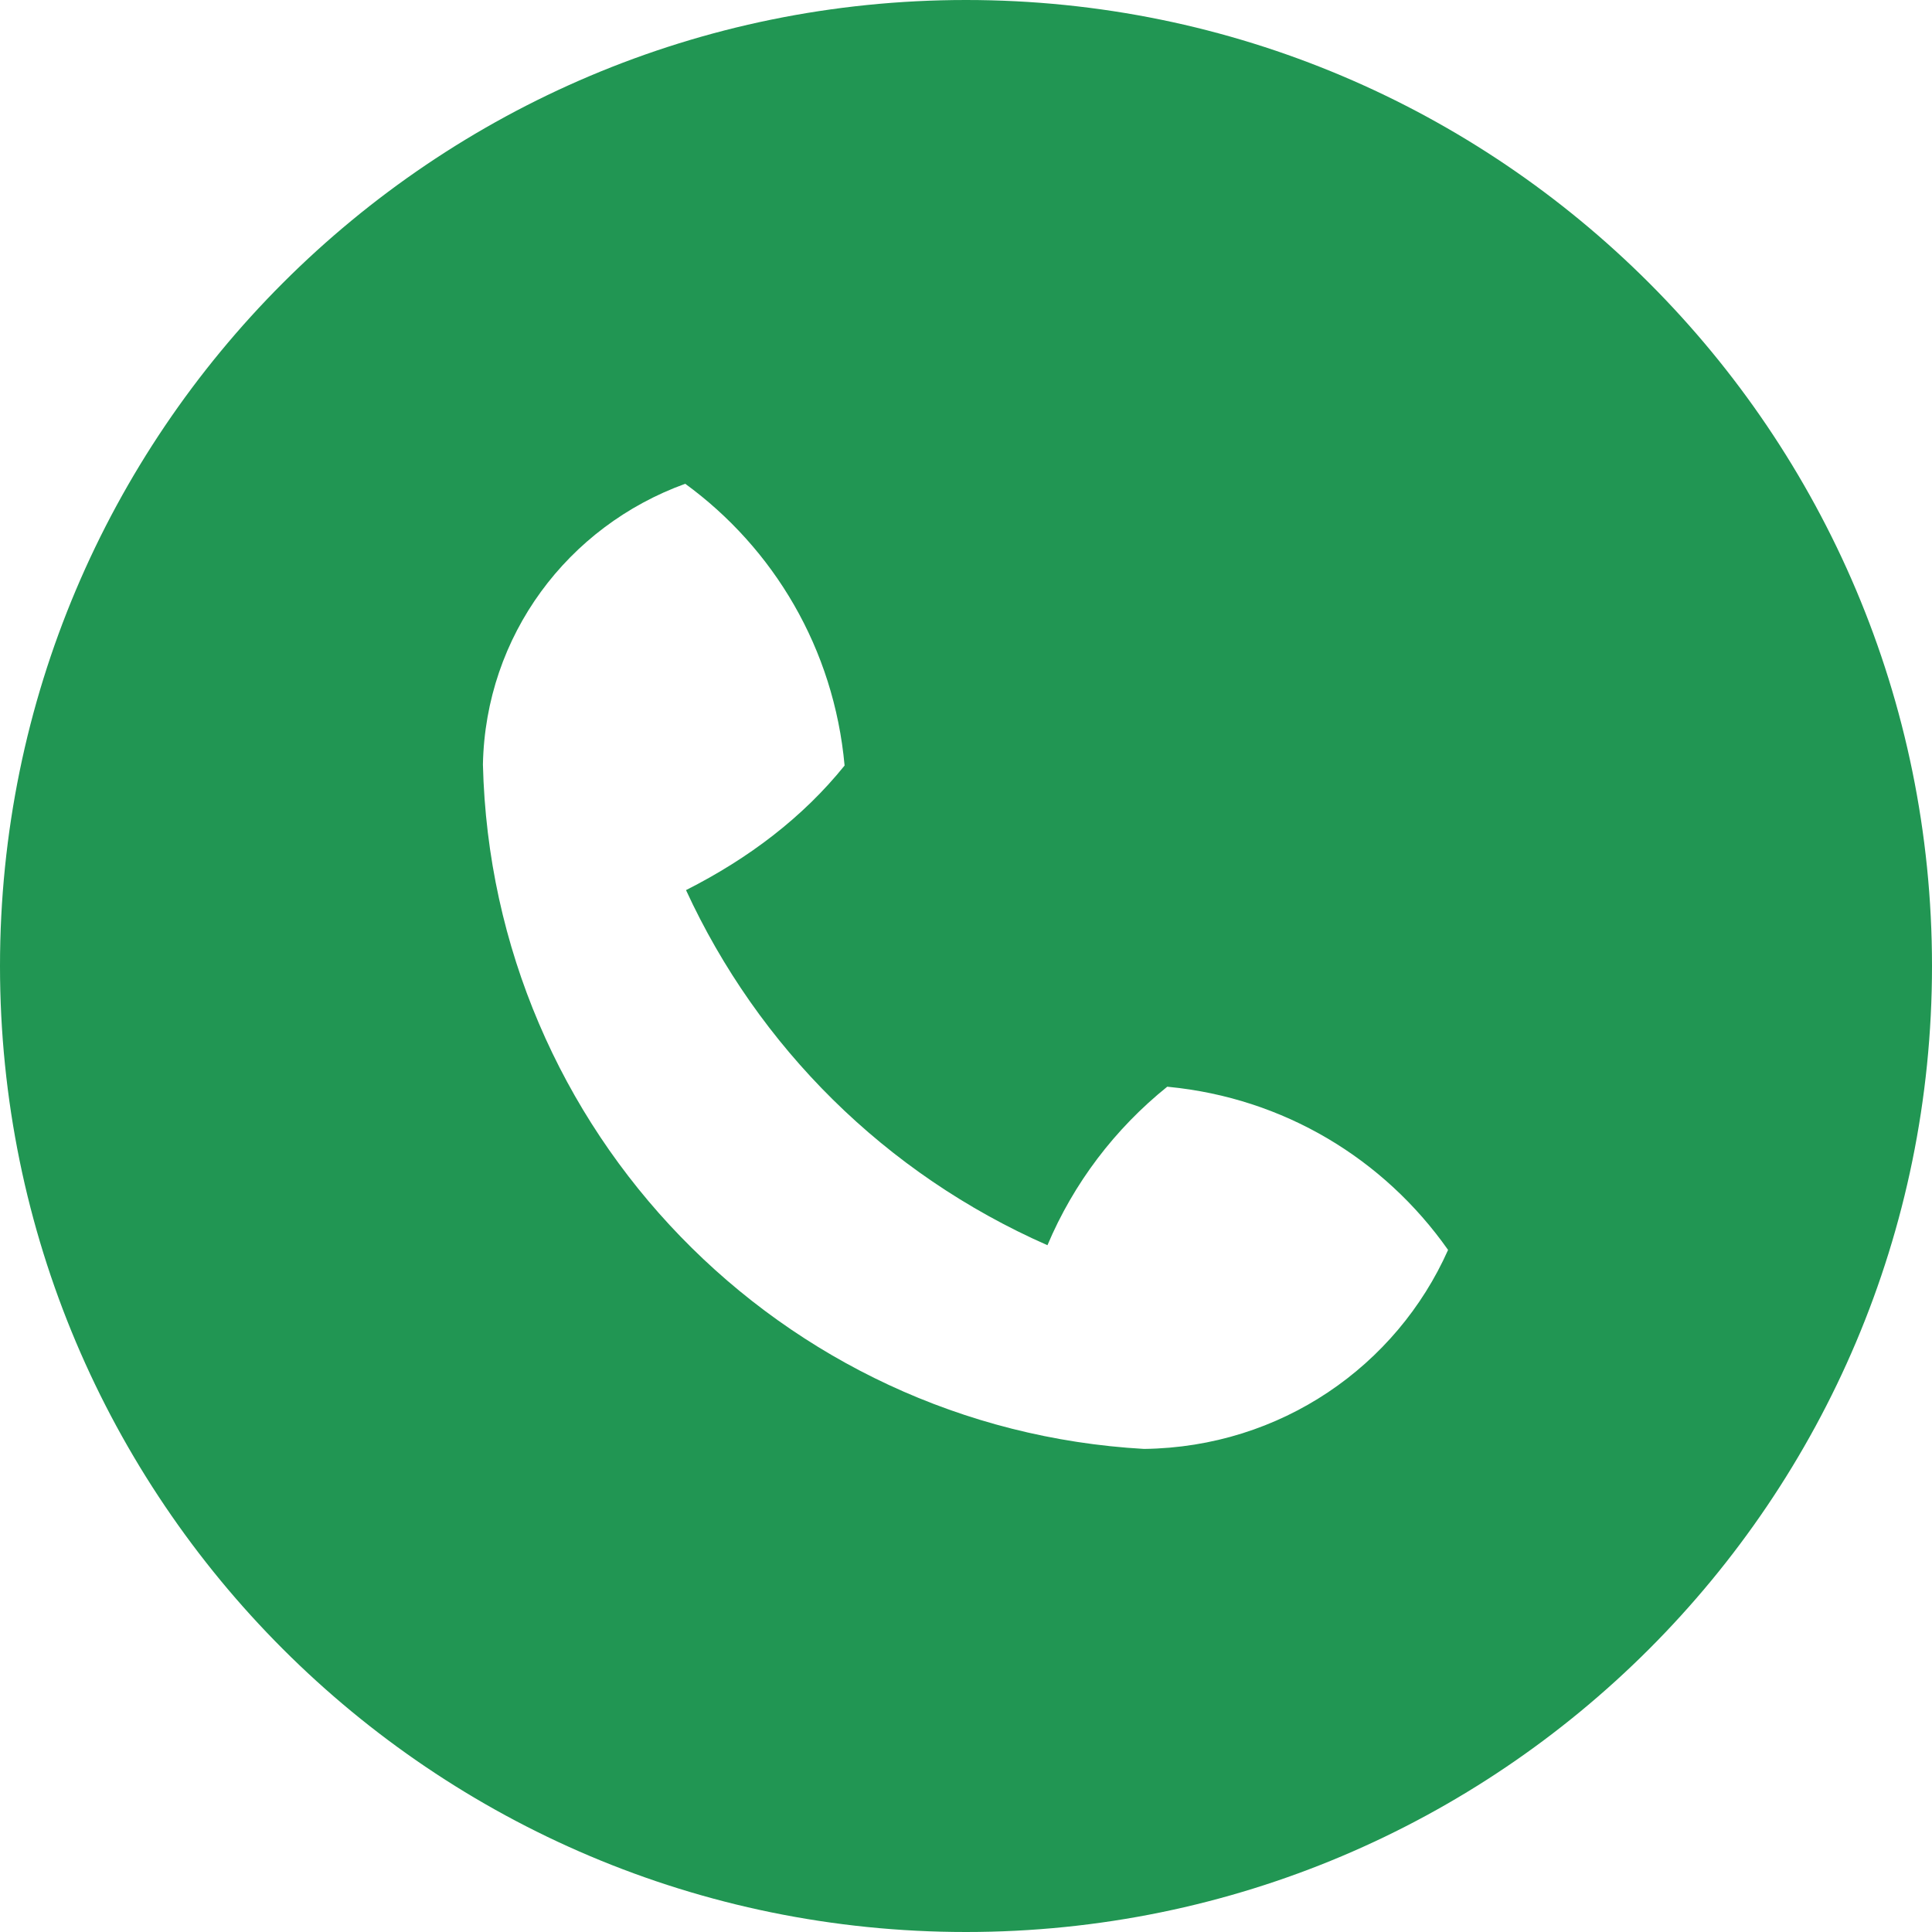
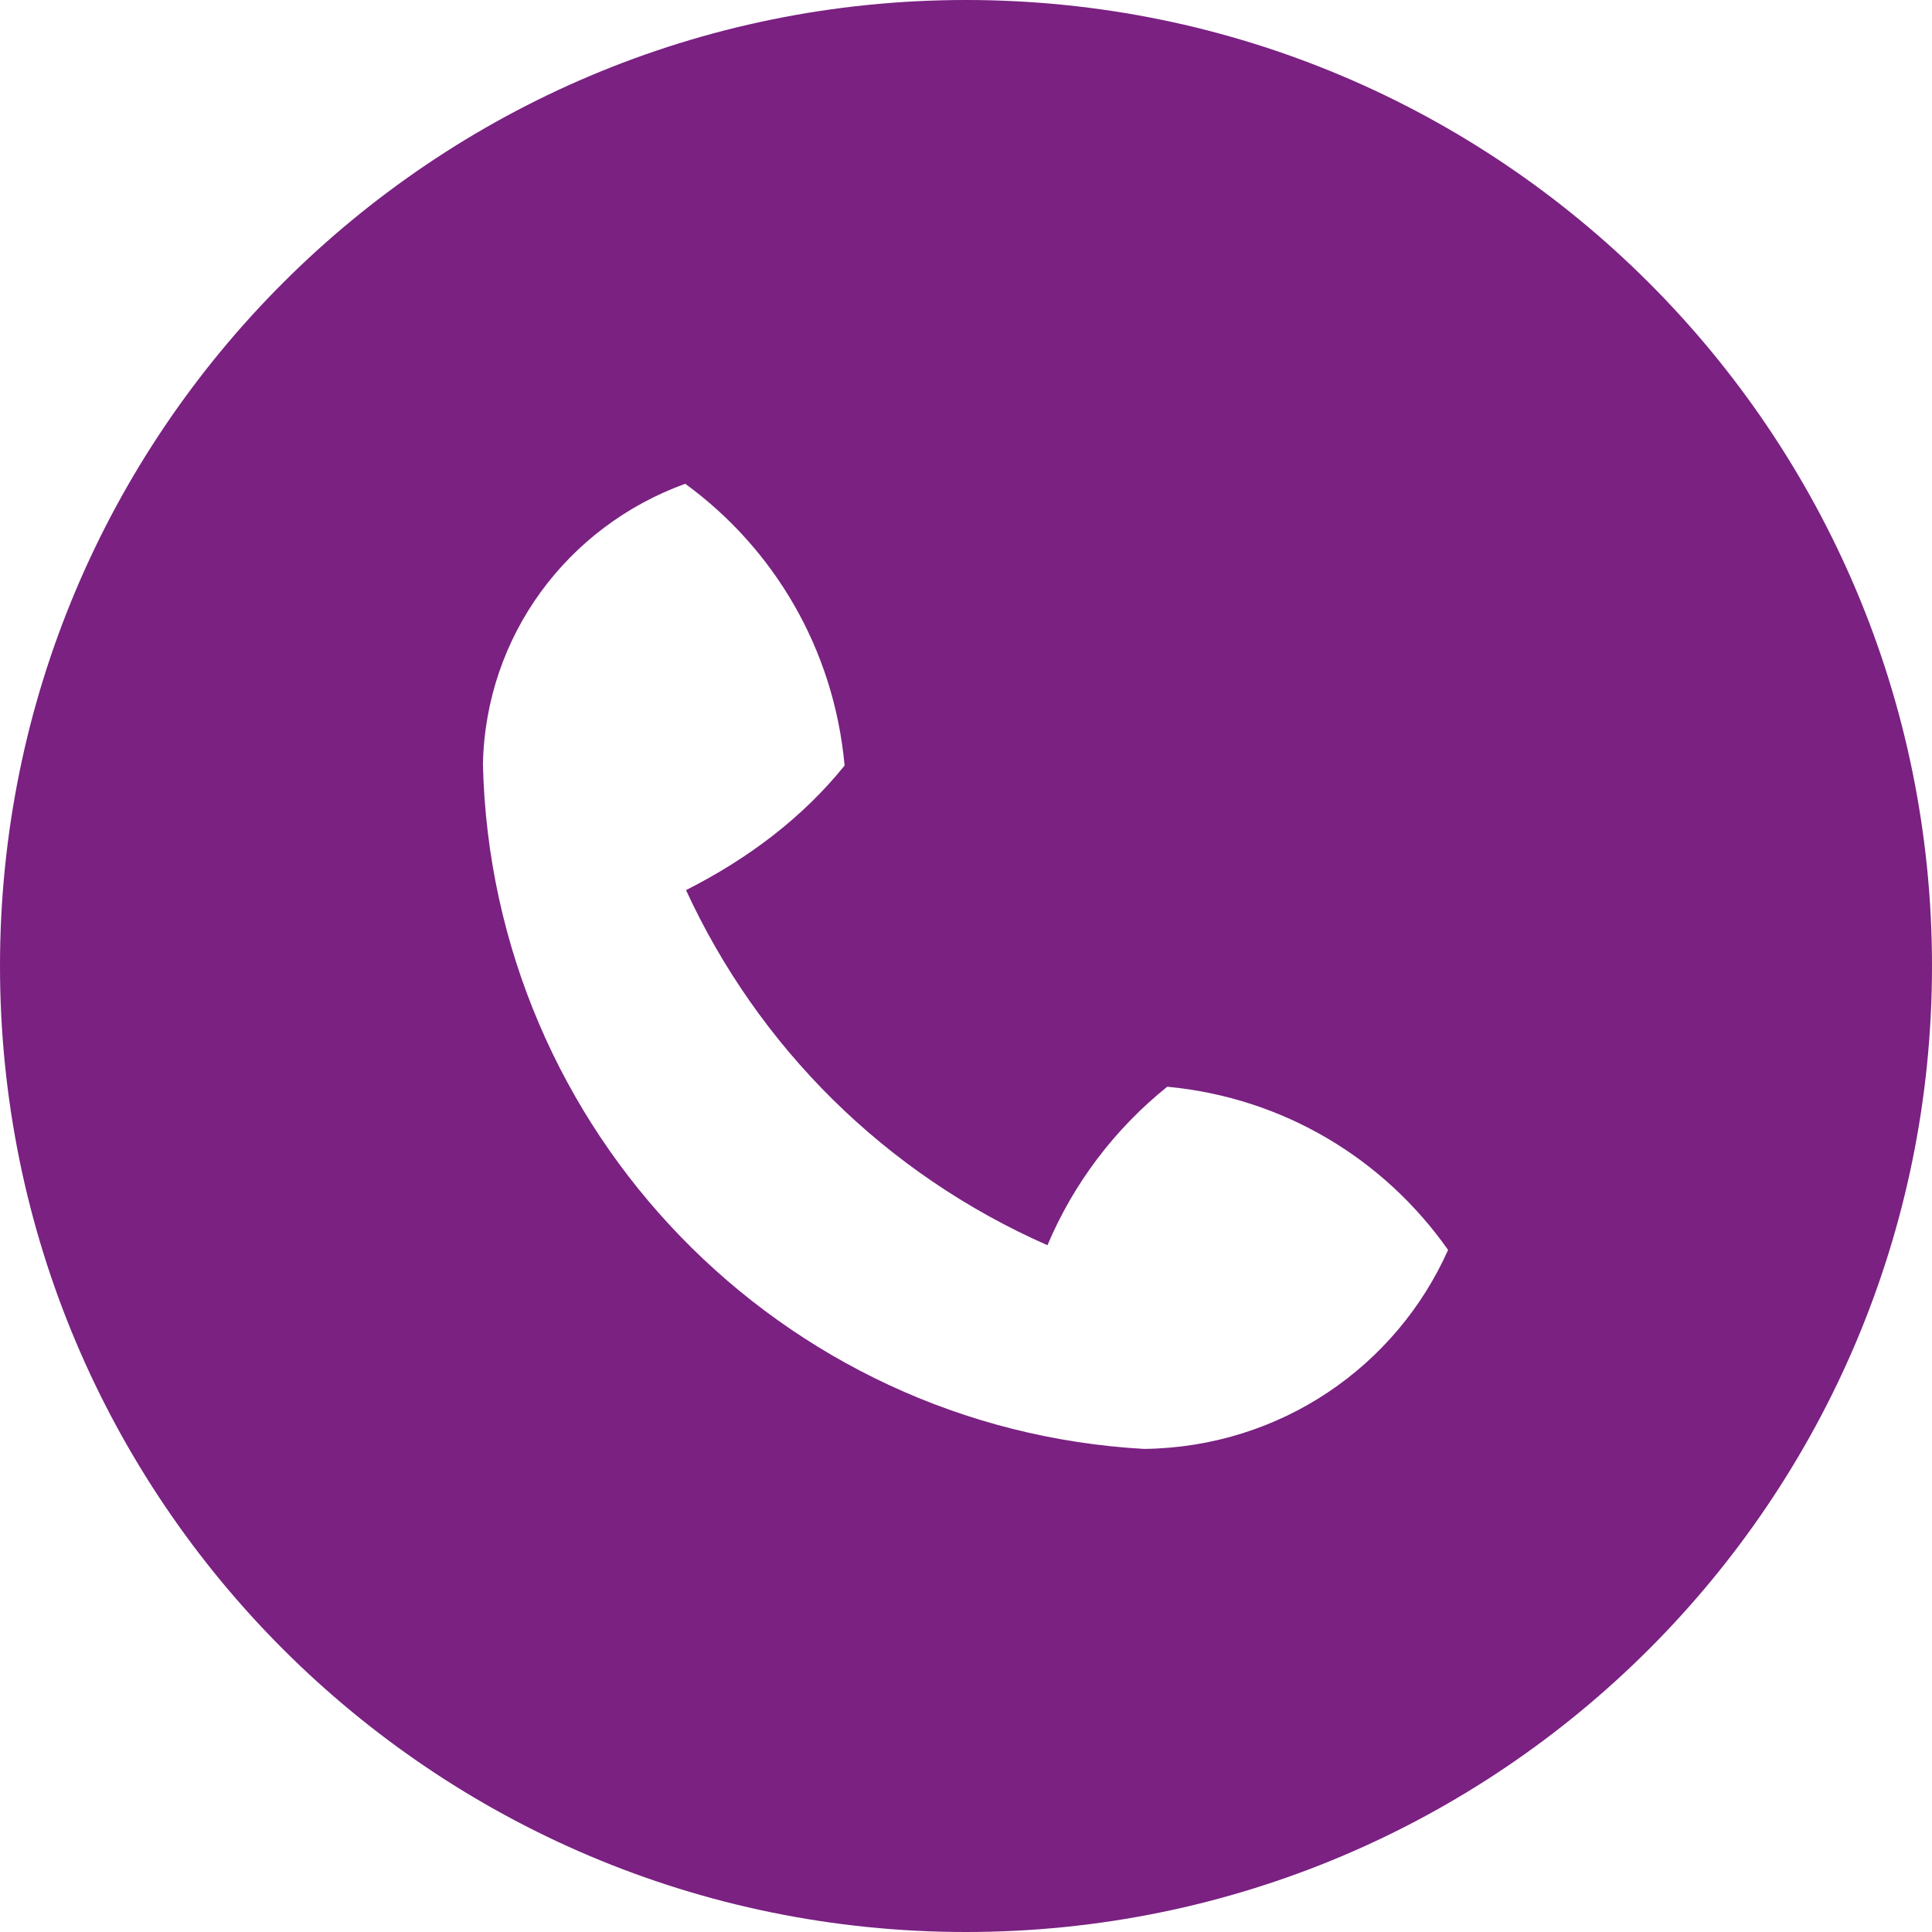
<svg xmlns="http://www.w3.org/2000/svg" xmlns:xlink="http://www.w3.org/1999/xlink" width="25" height="25" viewBox="0 0 25 25" version="1.1">
  <g id="Canvas" transform="translate(-4909 -2651)">
    <g id="noun_555068_cc">
      <g id="Vector">
-         <use xlink:href="#path0_fill" transform="translate(4909 2651)" fill="#219653" />
+         <use xlink:href="#path0_fill" transform="translate(4909 2651)" fill="#7A2182" />
      </g>
    </g>
  </g>
  <defs>
    <path id="path0_fill" d="M 12.5 25C 5.596 25 0 19.404 0 12.5C 0 5.596 5.596 0 12.5 0C 19.404 0 25 5.596 25 12.5C 25 19.404 19.404 25 12.5 25ZM 15.104 14.062C 14.425 14.609 13.893 15.31 13.554 16.113C 11.453 15.188 9.812 13.547 8.877 11.518C 9.69 11.107 10.39 10.575 10.929 9.906C 10.791 8.391 10.01 7.094 8.867 6.26C 7.344 6.811 6.282 8.226 6.249 9.893C 6.364 14.644 10.106 18.483 14.804 18.749C 16.575 18.727 18.07 17.675 18.738 16.174C 17.905 14.99 16.608 14.209 15.123 14.064L 15.104 14.062Z" />
  </defs>
</svg>
